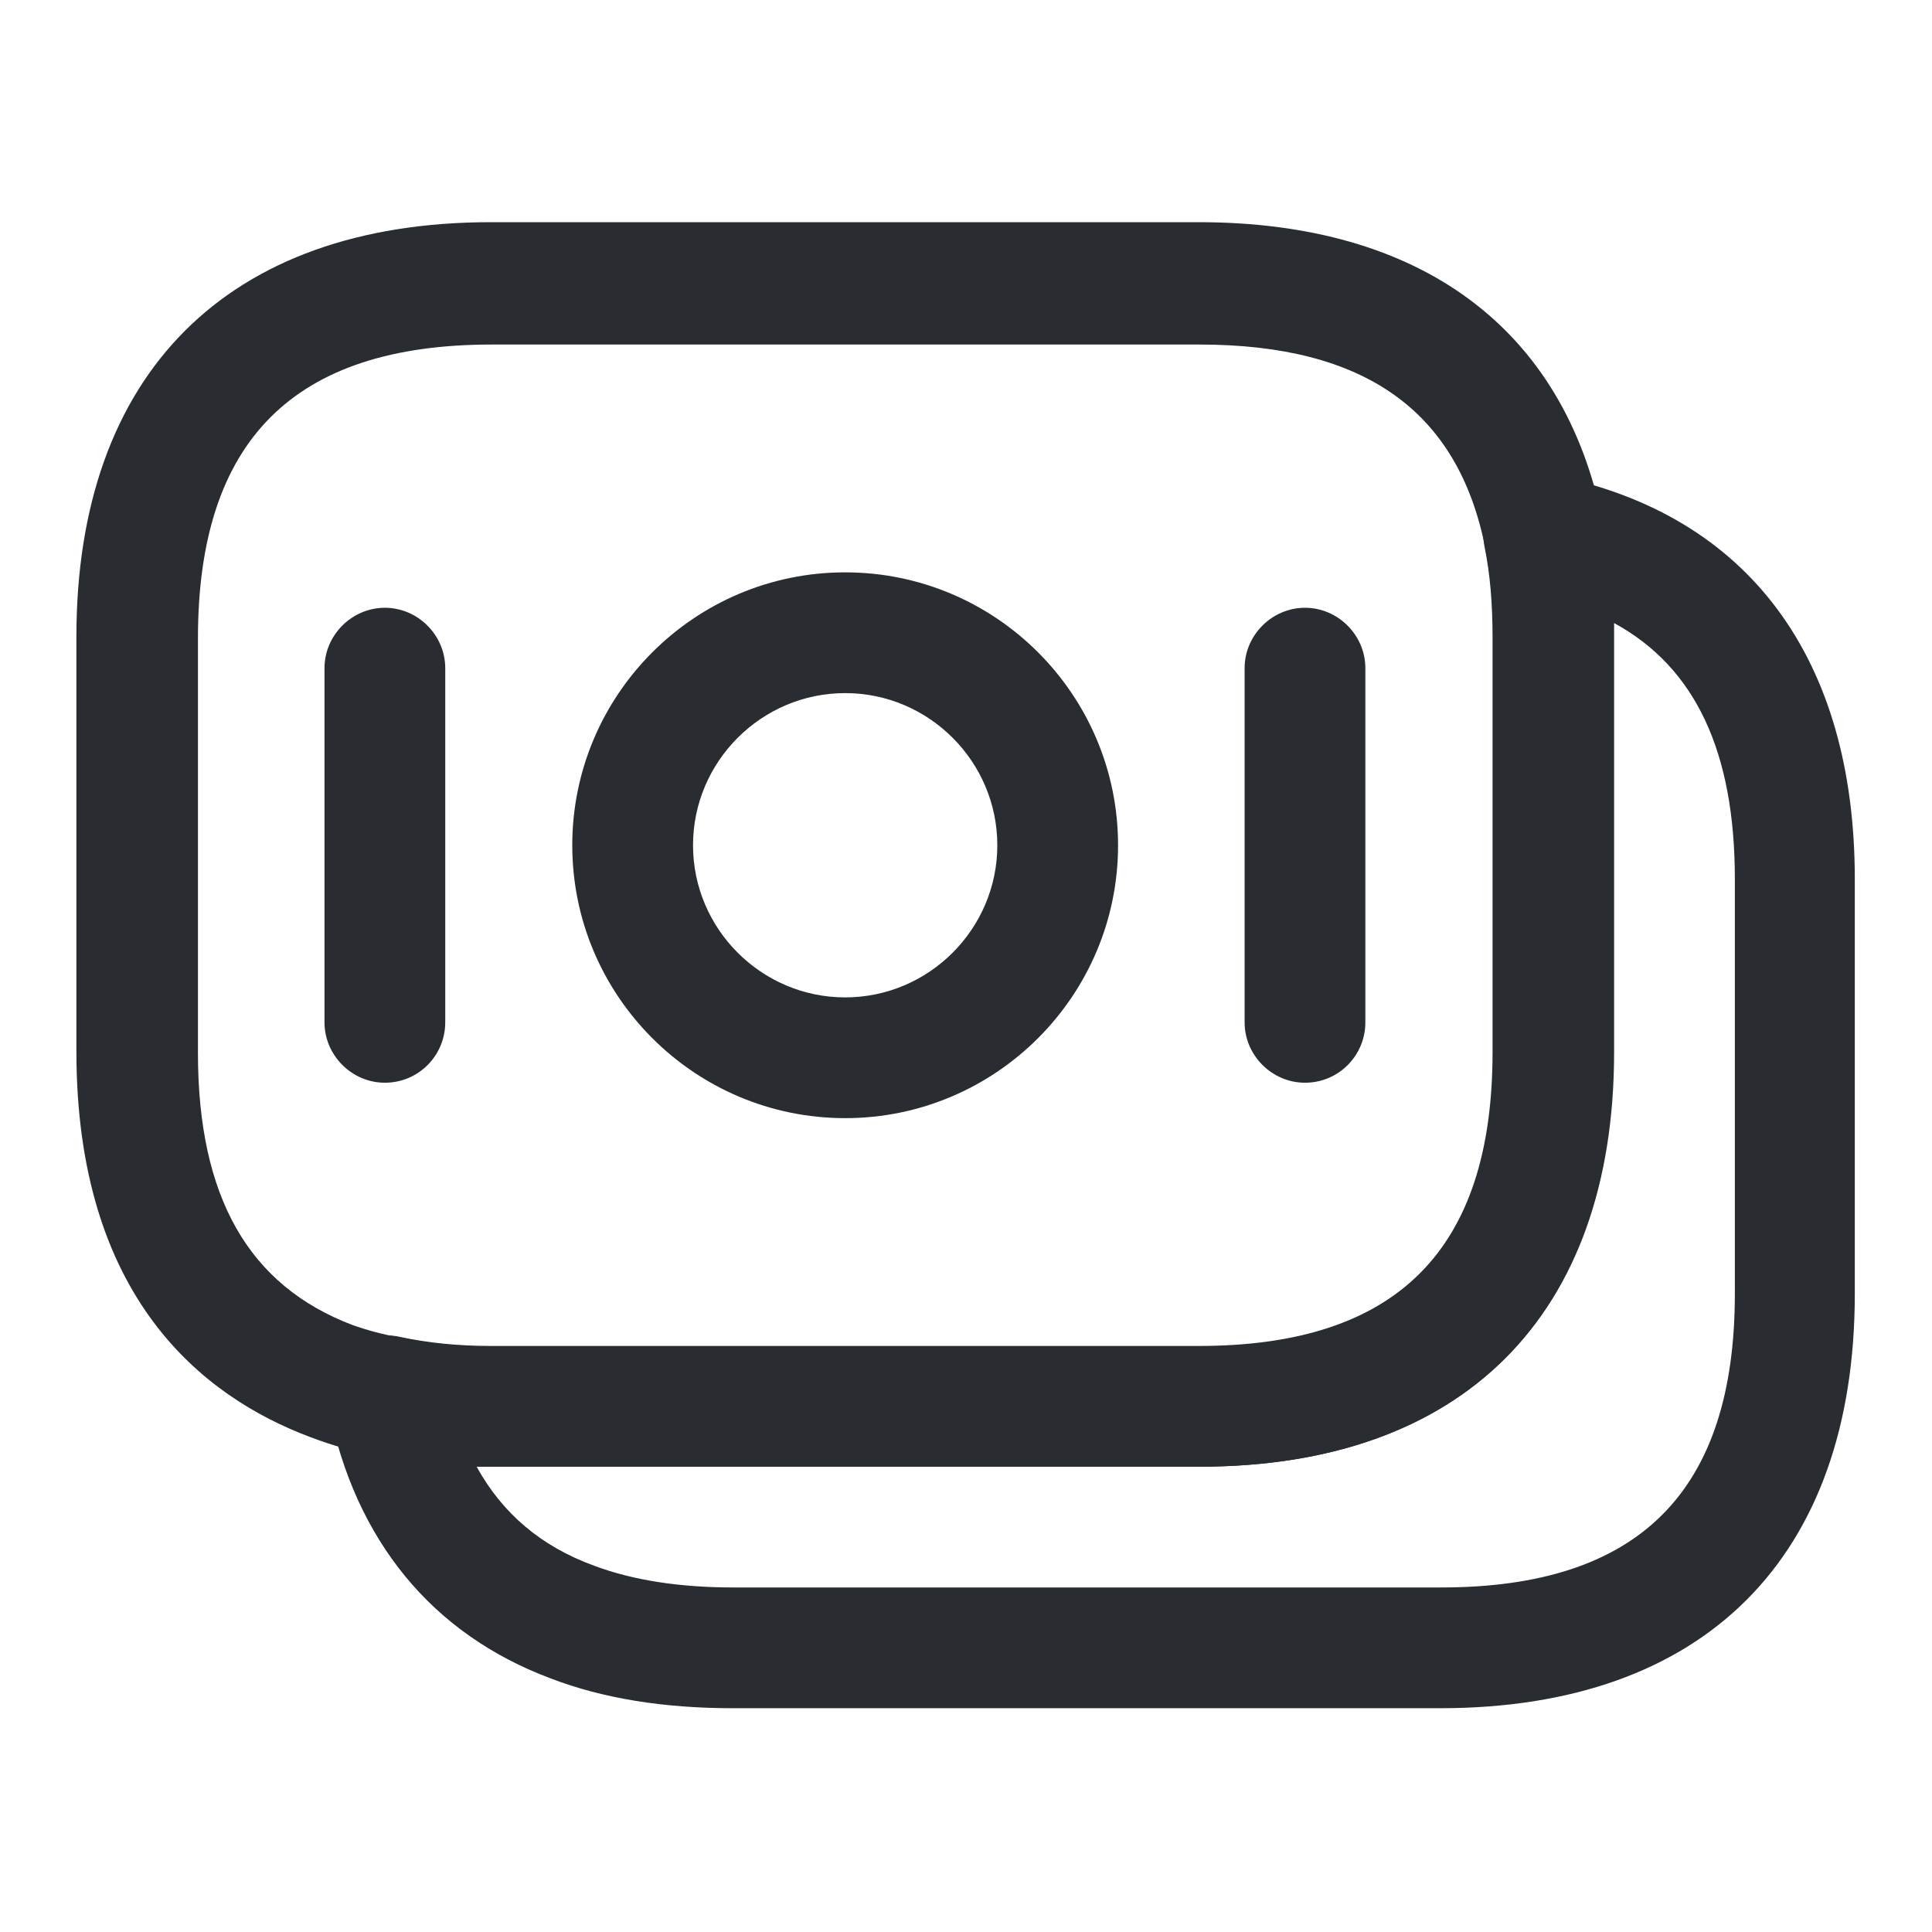
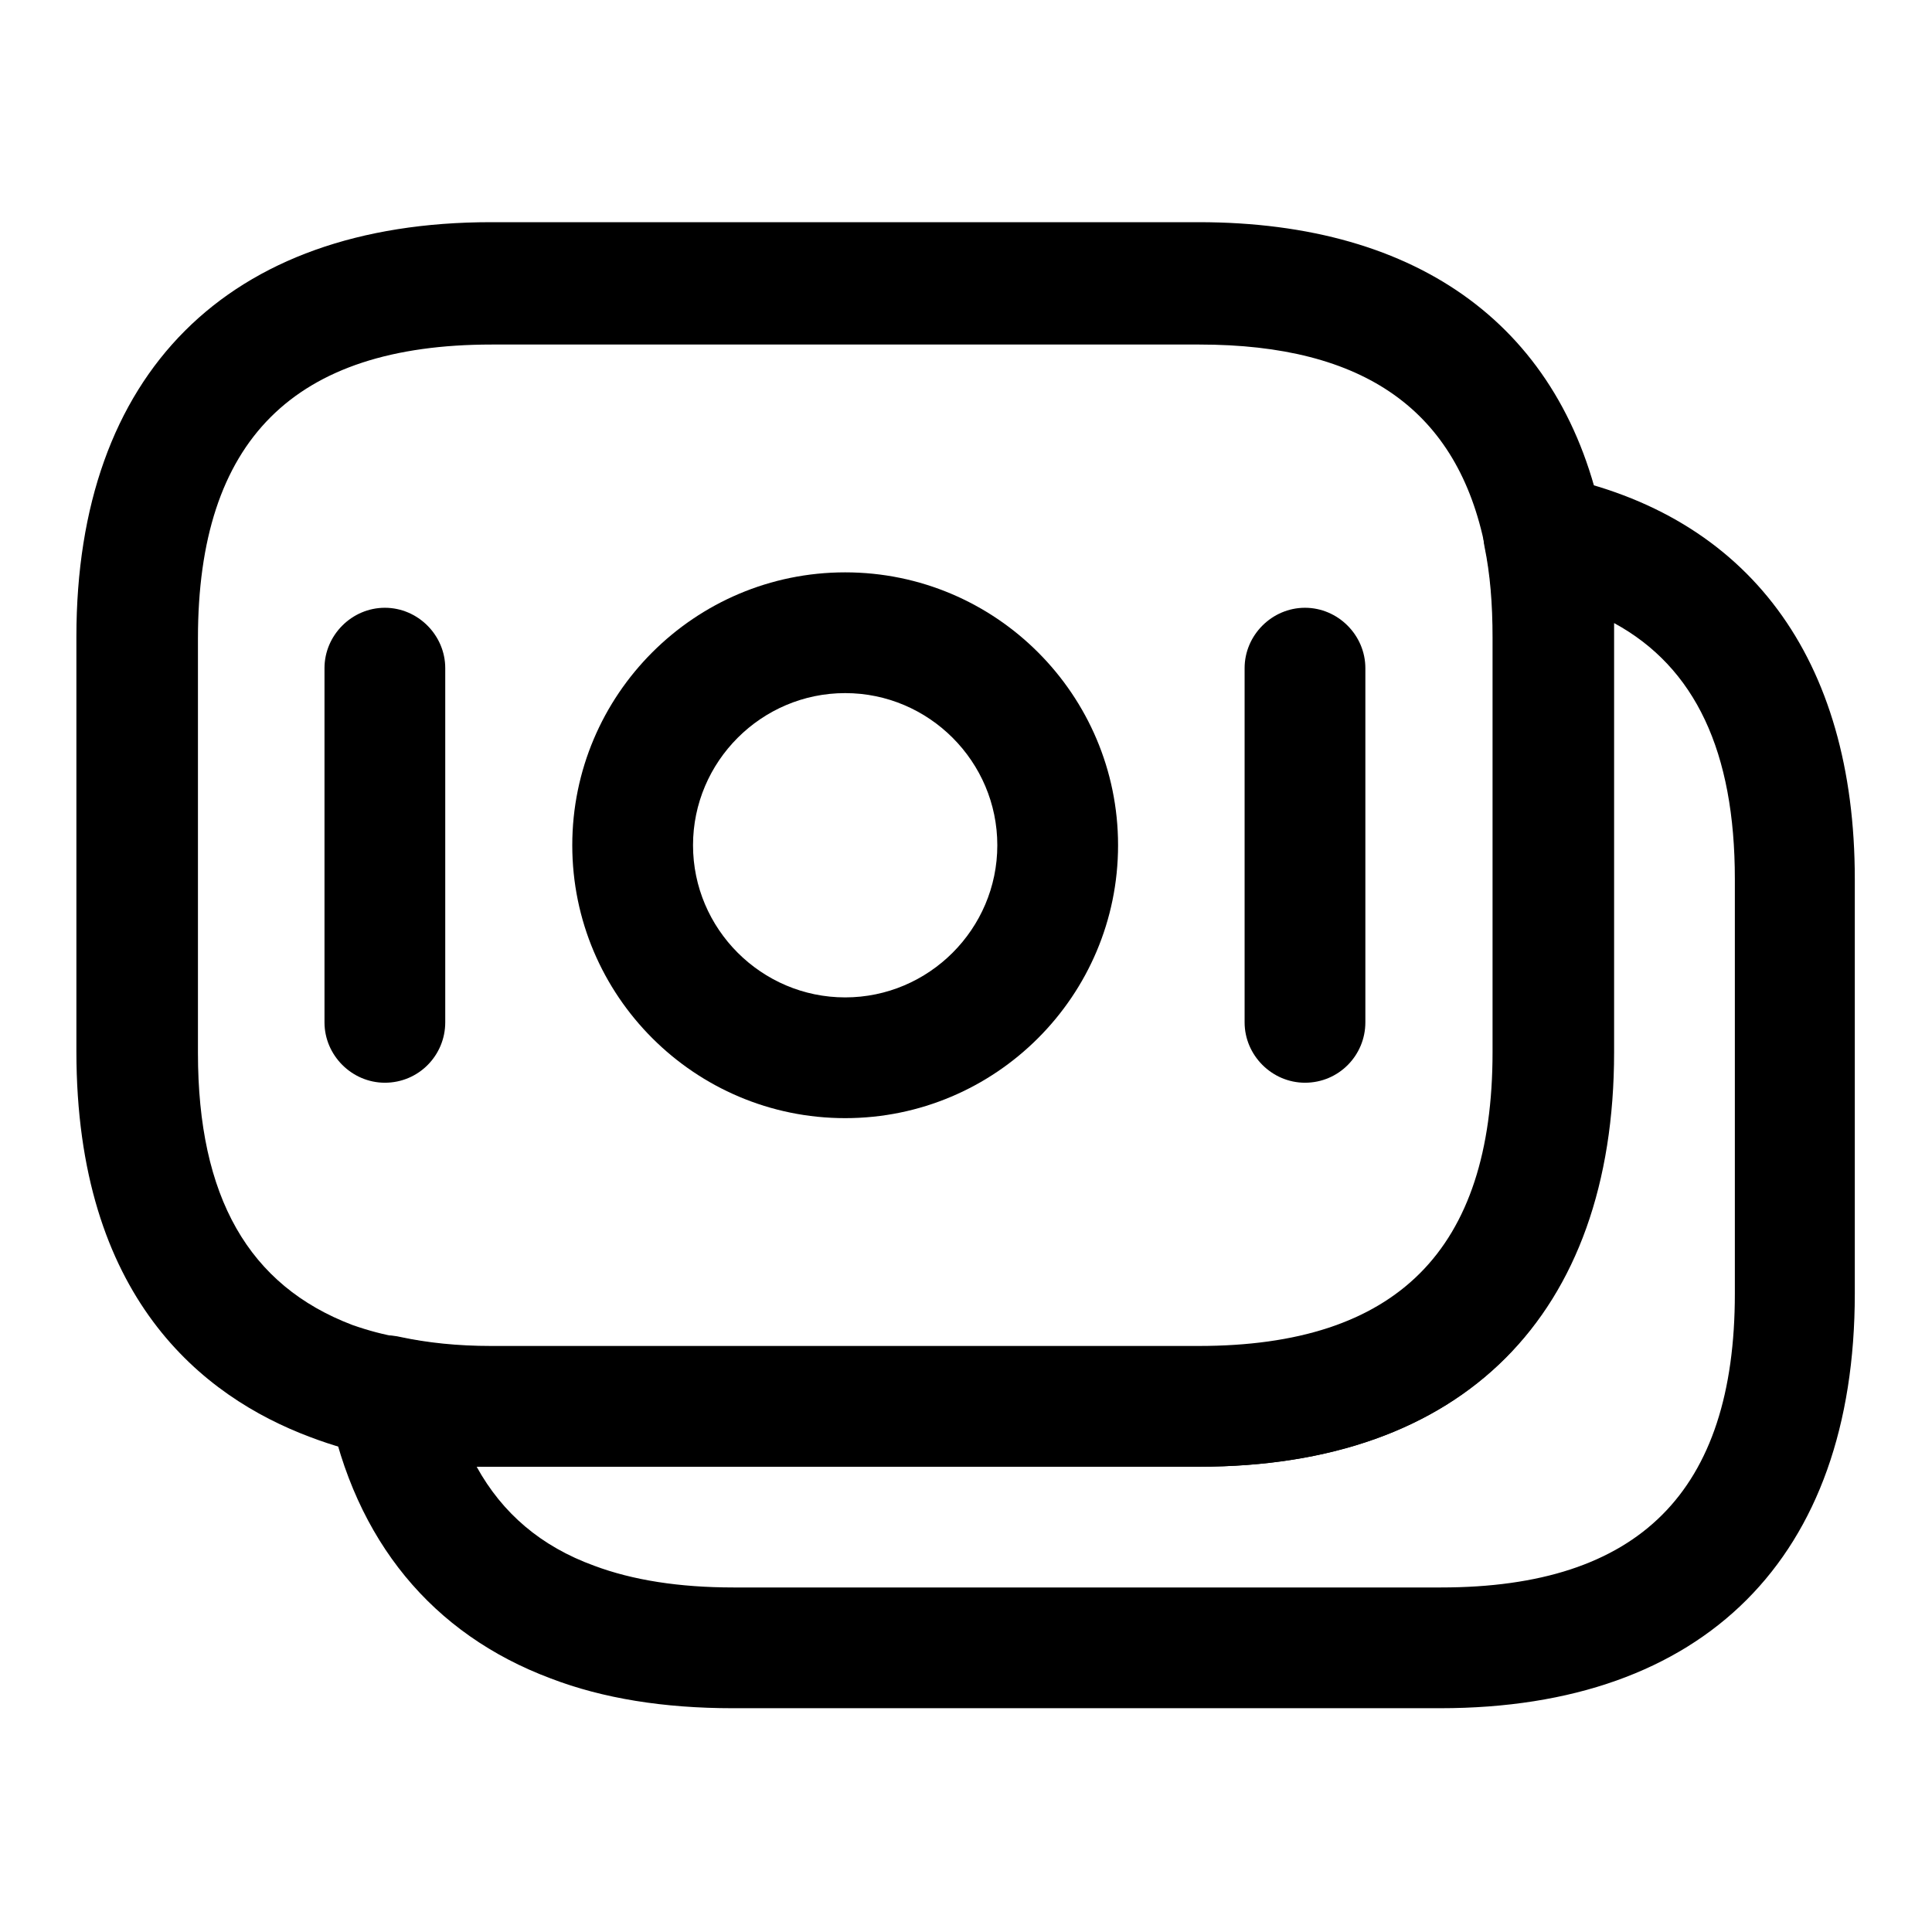
- <svg xmlns="http://www.w3.org/2000/svg" width="24" height="24" viewBox="0 0 24 24" fill="none">
-   <path d="M14.889 18.22H6.099C5.579 18.22 5.089 18.17 4.649 18.07C4.419 18.04 4.139 17.96 3.849 17.85C2.519 17.35 0.949 16.12 0.949 13.06V7.91C0.949 4.64 2.829 2.76 6.099 2.76H14.889C17.649 2.76 19.429 4.08 19.909 6.48C19.999 6.92 20.039 7.39 20.039 7.91V13.06C20.039 16.35 18.169 18.22 14.889 18.22ZM6.109 4.28C3.649 4.28 2.459 5.47 2.459 7.93V13.08C2.459 14.87 3.089 15.97 4.379 16.46C4.579 16.53 4.769 16.58 4.949 16.61C5.329 16.69 5.699 16.73 6.109 16.73H14.899C17.359 16.73 18.549 15.54 18.549 13.08V7.93C18.549 7.51 18.519 7.14 18.449 6.8C18.109 5.1 16.949 4.28 14.899 4.28H6.109Z" fill="#292D32" />
-   <path d="M17.891 21.22H9.101C8.251 21.22 7.491 21.1 6.841 20.85C5.371 20.3 4.411 19.14 4.081 17.48C4.031 17.23 4.111 16.97 4.291 16.8C4.471 16.62 4.731 16.55 4.981 16.61C5.311 16.68 5.681 16.72 6.101 16.72H14.891C17.351 16.72 18.541 15.53 18.541 13.07V7.92C18.541 7.5 18.511 7.13 18.441 6.79C18.391 6.54 18.471 6.29 18.641 6.11C18.821 5.93 19.071 5.85 19.321 5.91C21.721 6.4 23.041 8.18 23.041 10.92V16.07C23.041 19.35 21.171 21.22 17.891 21.22ZM5.921 18.22C6.241 18.8 6.721 19.21 7.381 19.45C7.861 19.63 8.441 19.72 9.111 19.72H17.901C20.361 19.72 21.551 18.53 21.551 16.07V10.92C21.551 9.34 21.061 8.29 20.051 7.74C20.051 7.8 20.051 7.86 20.051 7.92V13.07C20.051 16.34 18.171 18.22 14.901 18.22H6.111C6.041 18.22 5.981 18.22 5.921 18.22Z" fill="#292D32" />
-   <path d="M10.499 13.89C8.629 13.89 7.109 12.37 7.109 10.5C7.109 8.63 8.629 7.11 10.499 7.11C12.369 7.11 13.889 8.63 13.889 10.5C13.889 12.37 12.369 13.89 10.499 13.89ZM10.499 8.61C9.459 8.61 8.609 9.46 8.609 10.5C8.609 11.54 9.459 12.39 10.499 12.39C11.539 12.39 12.389 11.54 12.389 10.5C12.389 9.46 11.539 8.61 10.499 8.61Z" fill="#292D32" />
-   <path d="M4.781 13.45C4.371 13.45 4.031 13.11 4.031 12.7V8.3C4.031 7.89 4.371 7.55 4.781 7.55C5.191 7.55 5.531 7.89 5.531 8.3V12.7C5.531 13.11 5.201 13.45 4.781 13.45Z" fill="#292D32" />
-   <path d="M16.211 13.45C15.801 13.45 15.461 13.11 15.461 12.7V8.3C15.461 7.89 15.801 7.55 16.211 7.55C16.621 7.55 16.961 7.89 16.961 8.3V12.7C16.961 13.11 16.631 13.45 16.211 13.45Z" fill="#292D32" />
+ <svg xmlns="http://www.w3.org/2000/svg" width="24" height="24" viewBox="0 0 24 24">
+   <path d="M14.889 18.22H6.099C5.579 18.22 5.089 18.17 4.649 18.07C4.419 18.04 4.139 17.96 3.849 17.85C2.519 17.35 0.949 16.12 0.949 13.06V7.91C0.949 4.64 2.829 2.76 6.099 2.76H14.889C17.649 2.76 19.429 4.08 19.909 6.48C19.999 6.92 20.039 7.39 20.039 7.91V13.06C20.039 16.35 18.169 18.22 14.889 18.22ZM6.109 4.28C3.649 4.28 2.459 5.47 2.459 7.93V13.08C2.459 14.87 3.089 15.97 4.379 16.46C4.579 16.53 4.769 16.58 4.949 16.61C5.329 16.69 5.699 16.73 6.109 16.73H14.899C17.359 16.73 18.549 15.54 18.549 13.08V7.93C18.549 7.51 18.519 7.14 18.449 6.8C18.109 5.1 16.949 4.28 14.899 4.28H6.109Z" />
+   <path d="M17.891 21.22H9.101C8.251 21.22 7.491 21.1 6.841 20.85C5.371 20.3 4.411 19.14 4.081 17.48C4.031 17.23 4.111 16.97 4.291 16.8C4.471 16.62 4.731 16.55 4.981 16.61C5.311 16.68 5.681 16.72 6.101 16.72H14.891C17.351 16.72 18.541 15.53 18.541 13.07V7.92C18.541 7.5 18.511 7.13 18.441 6.79C18.391 6.54 18.471 6.29 18.641 6.11C18.821 5.93 19.071 5.85 19.321 5.91C21.721 6.4 23.041 8.18 23.041 10.92V16.07C23.041 19.35 21.171 21.22 17.891 21.22ZM5.921 18.22C6.241 18.8 6.721 19.21 7.381 19.45C7.861 19.63 8.441 19.72 9.111 19.72H17.901C20.361 19.72 21.551 18.53 21.551 16.07V10.92C21.551 9.34 21.061 8.29 20.051 7.74C20.051 7.8 20.051 7.86 20.051 7.92V13.07C20.051 16.34 18.171 18.22 14.901 18.22H6.111C6.041 18.22 5.981 18.22 5.921 18.22Z" />
+   <path d="M10.499 13.89C8.629 13.89 7.109 12.37 7.109 10.5C7.109 8.63 8.629 7.11 10.499 7.11C12.369 7.11 13.889 8.63 13.889 10.5C13.889 12.37 12.369 13.89 10.499 13.89ZM10.499 8.61C9.459 8.61 8.609 9.46 8.609 10.5C8.609 11.54 9.459 12.39 10.499 12.39C11.539 12.39 12.389 11.54 12.389 10.5C12.389 9.46 11.539 8.61 10.499 8.61Z" />
+   <path d="M4.781 13.45C4.371 13.45 4.031 13.11 4.031 12.7V8.3C4.031 7.89 4.371 7.55 4.781 7.55C5.191 7.55 5.531 7.89 5.531 8.3V12.7C5.531 13.11 5.201 13.45 4.781 13.45Z" />
+   <path d="M16.211 13.45C15.801 13.45 15.461 13.11 15.461 12.7V8.3C15.461 7.89 15.801 7.55 16.211 7.55C16.621 7.55 16.961 7.89 16.961 8.3V12.7C16.961 13.11 16.631 13.45 16.211 13.45Z" />
</svg>
